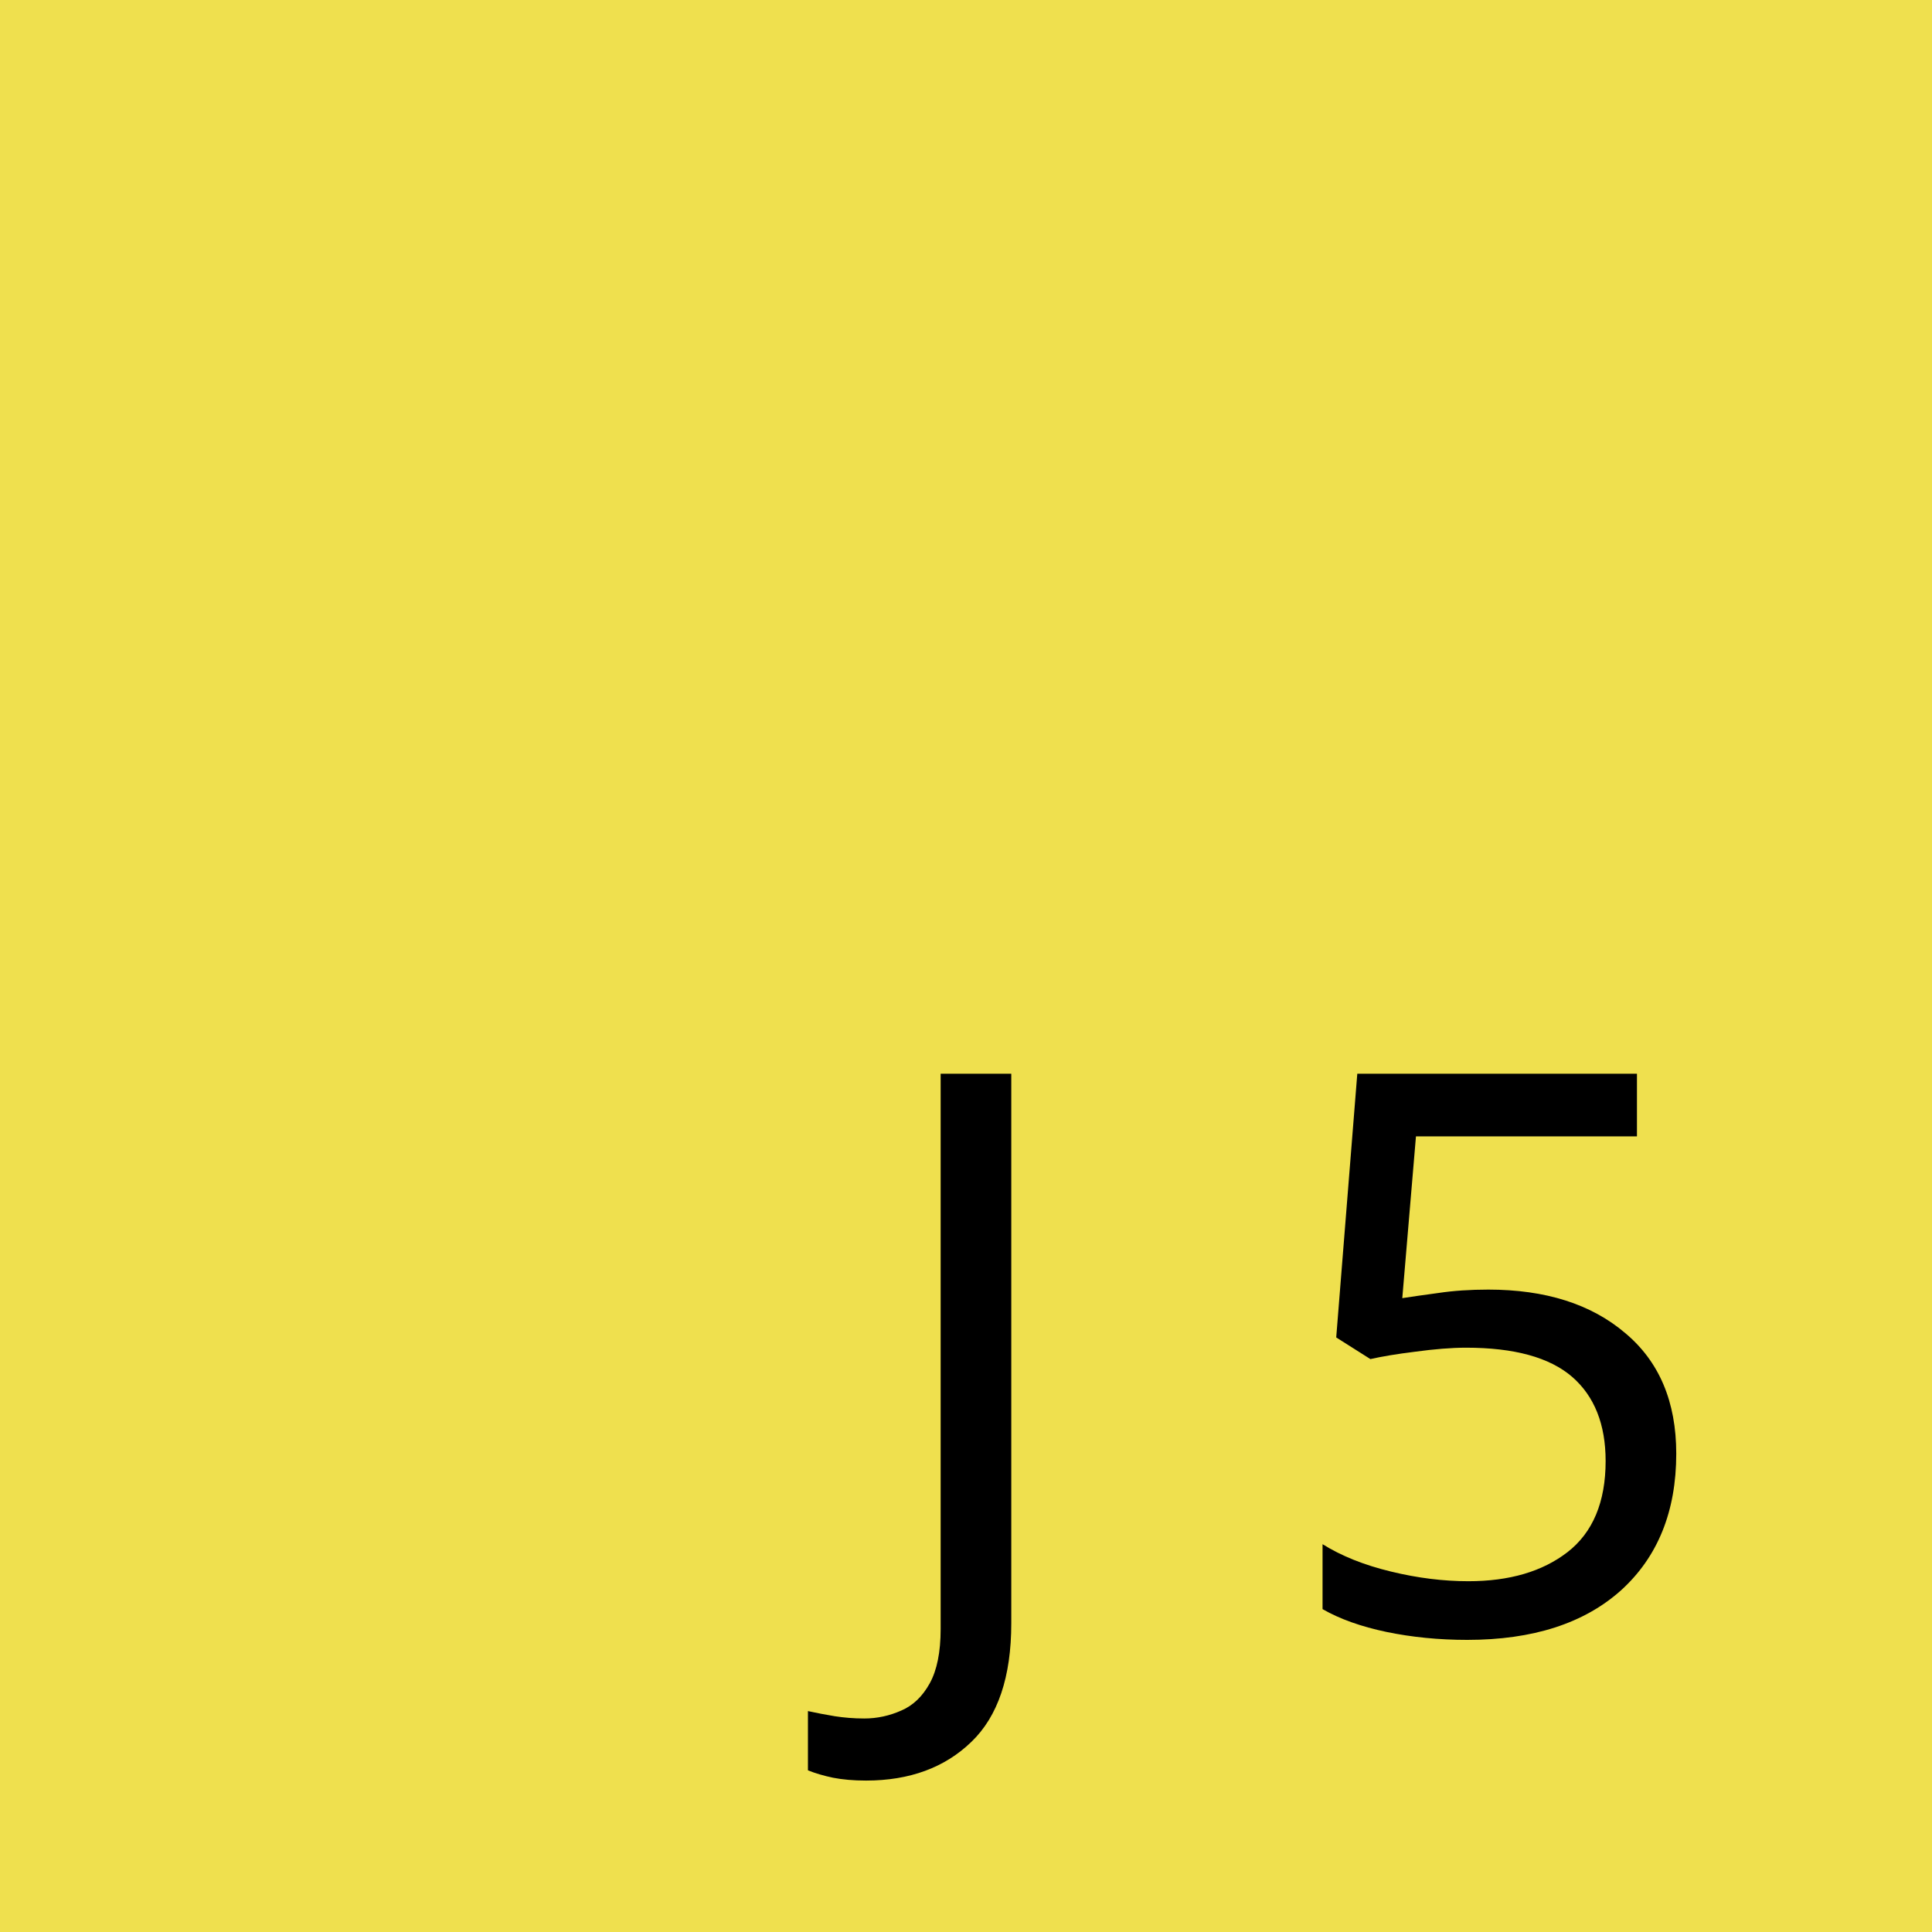
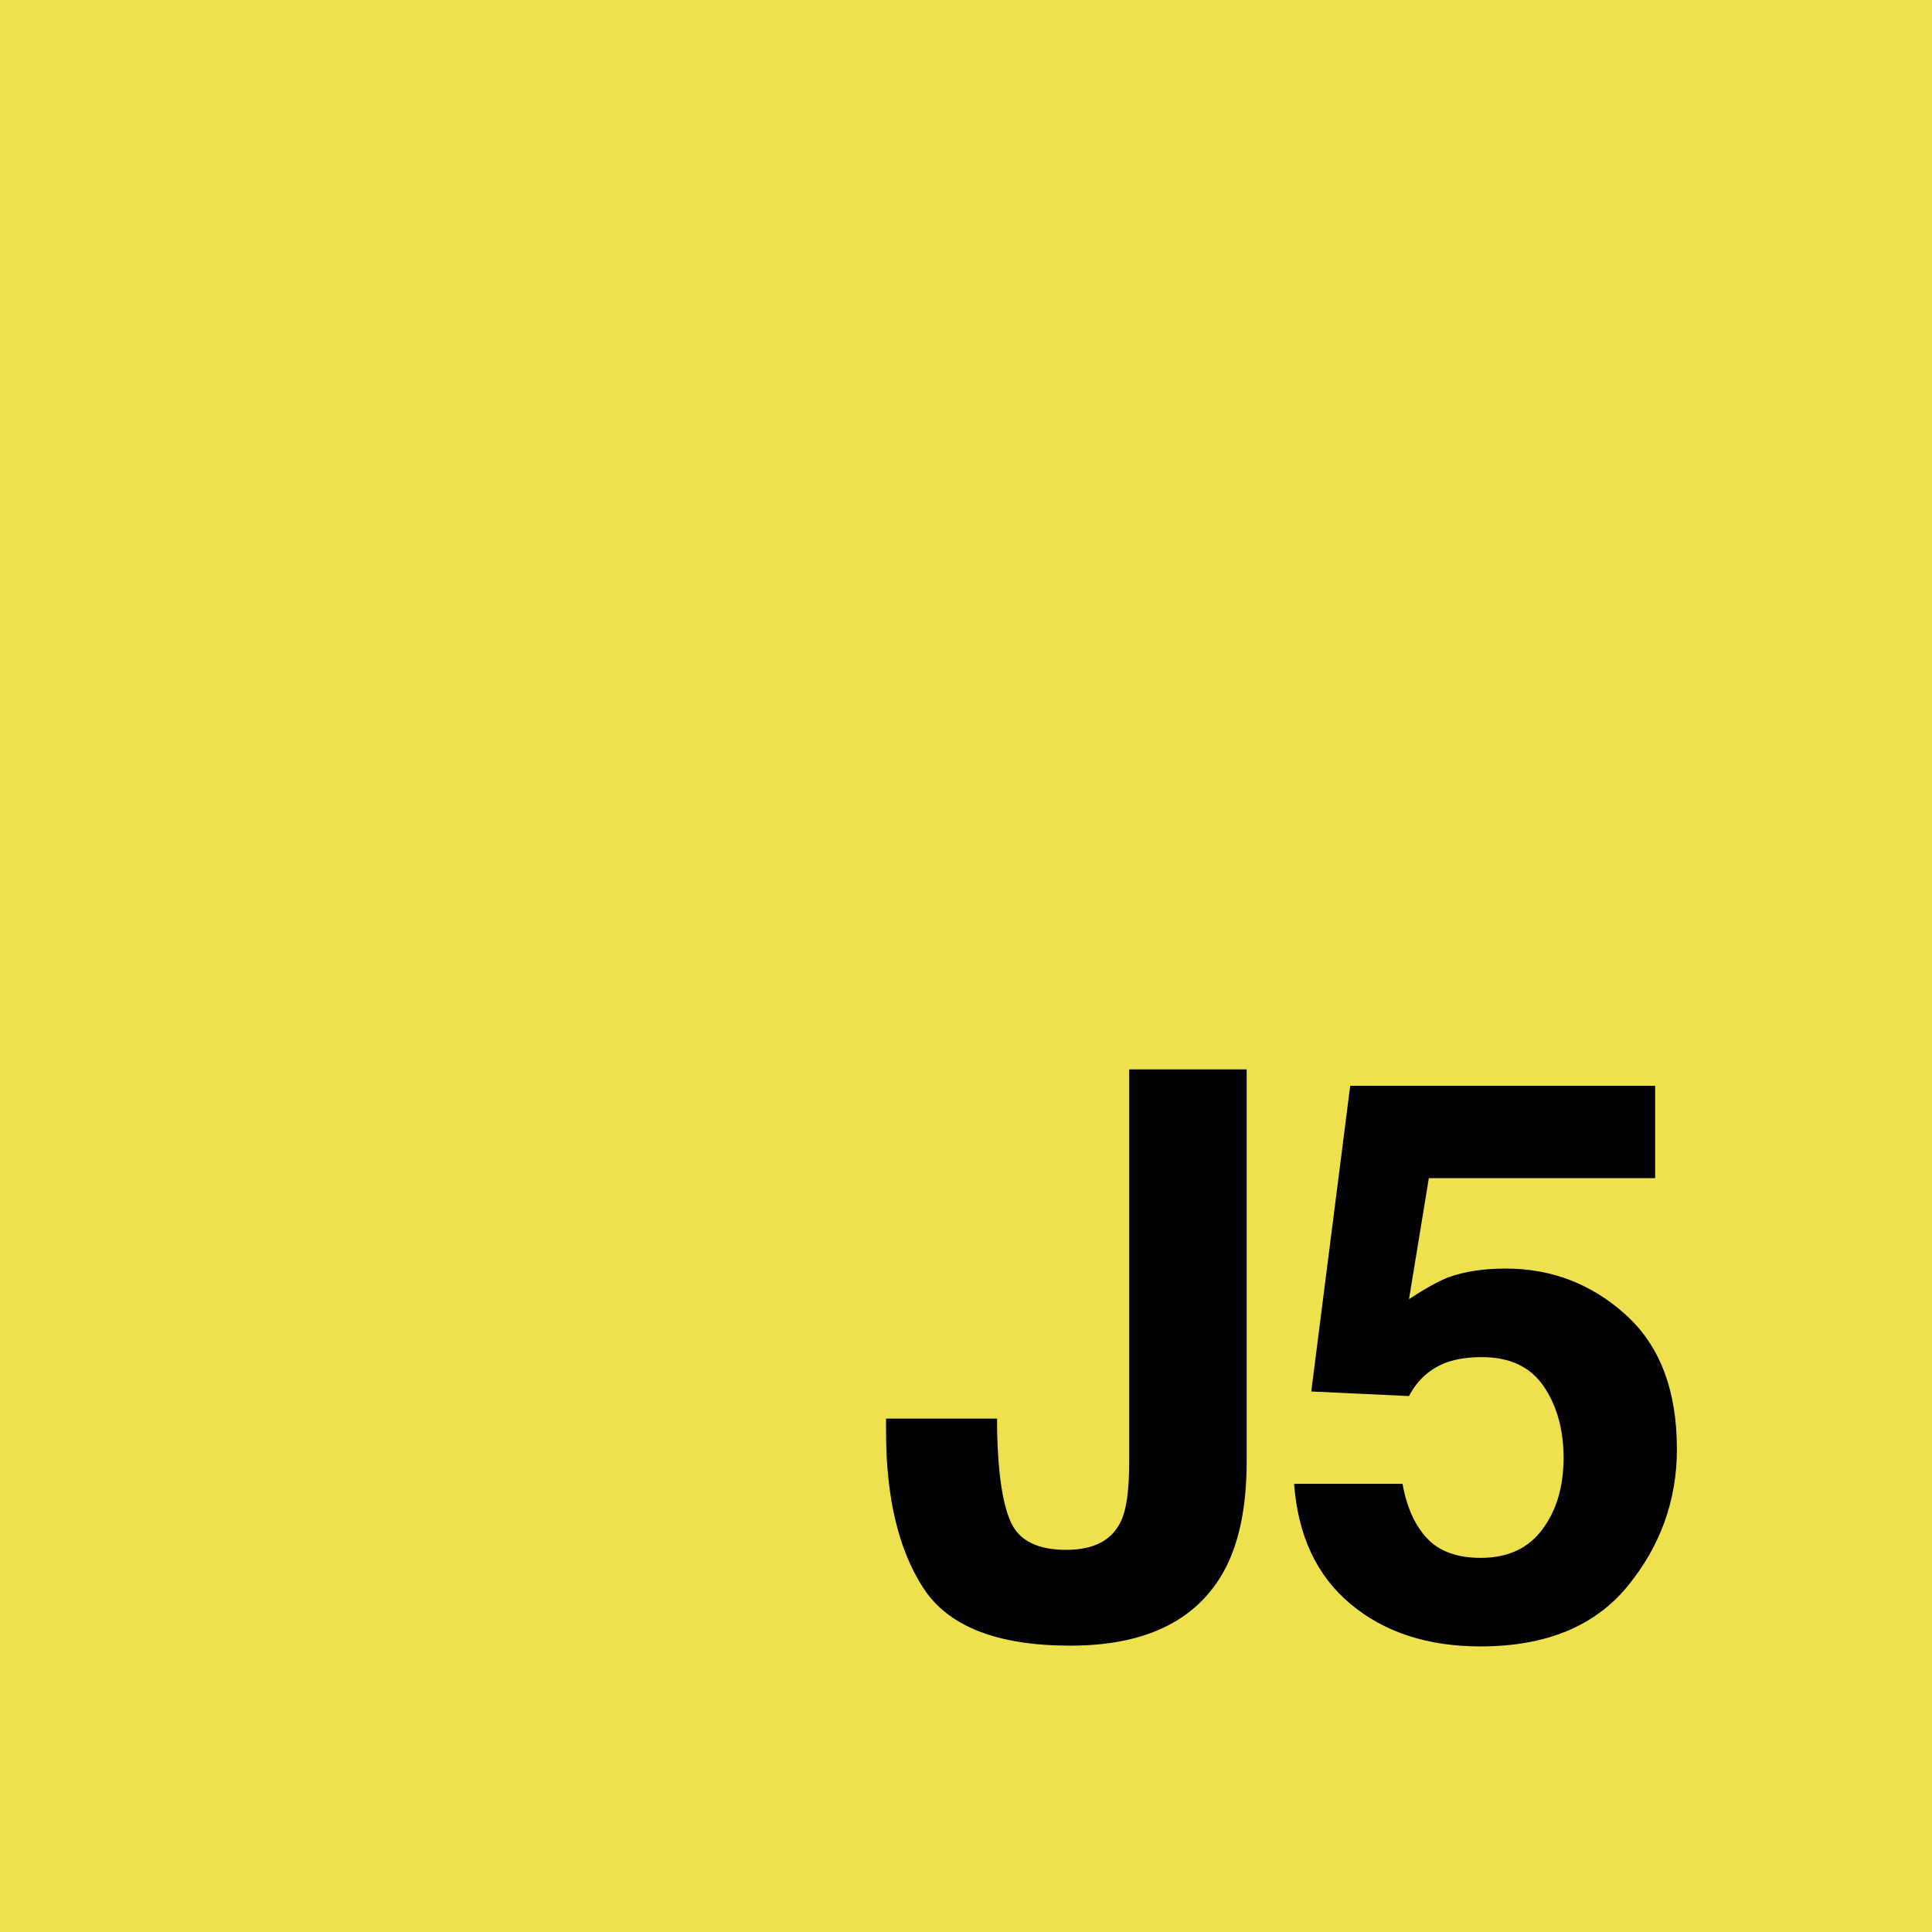
- <svg xmlns="http://www.w3.org/2000/svg" version="1.1" id="Layer_1" x="0px" y="0px" width="53px" height="53px" viewBox="0 0 53 53" enable-background="new 0 0 53 53" xml:space="preserve">
-   <rect x="0" y="0" fill="#EFE04E" width="53" height="53" />
-   <text transform="matrix(1 0 0 1 23.8358 44.7677)">
-     <tspan x="0" y="0" font-family="'Arial-BoldMT'" font-size="21.441">J</tspan>
-     <tspan x="11.1" y="0" font-family="'Arial-BoldMT'" font-size="21.441">5</tspan>
-   </text>
+ <svg xmlns="http://www.w3.org/2000/svg" width="53px" height="53px" viewBox="0 0 53 53" version="1.1">
+   <description>Created with Sketch (http://www.bohemiancoding.com/sketch)</description>
+   <defs />
+   <g id="Page-1" stroke="none" stroke-width="1" fill="none" fill-rule="evenodd">
+     <g id="js-logo">
+       <rect id="Rectangle" fill="#EFE04E" x="0" y="0" width="53" height="53" />
+       <g id="Group" transform="translate(23.8358, 29.7677)" fill="#000000">
+         <path d="M14.639,10.938 C14.757,11.587 14.984,12.088 15.319,12.44 C15.654,12.793 16.143,12.969 16.785,12.969 C17.525,12.969 18.088,12.709 18.475,12.189 C18.863,11.669 19.057,11.015 19.057,10.226 C19.057,9.451 18.875,8.797 18.512,8.263 C18.149,7.729 17.584,7.462 16.816,7.462 C16.453,7.462 16.139,7.508 15.874,7.598 C15.406,7.766 15.054,8.076 14.817,8.53 L12.136,8.404 L13.204,0.019 L21.569,0.019 L21.569,2.552 L15.361,2.552 L14.817,5.871 C15.277,5.571 15.637,5.372 15.895,5.274 C16.328,5.114 16.855,5.033 17.476,5.033 C18.732,5.033 19.828,5.456 20.763,6.3 C21.698,7.145 22.166,8.373 22.166,9.985 C22.166,11.388 21.716,12.641 20.815,13.744 C19.915,14.846 18.568,15.398 16.774,15.398 C15.33,15.398 14.143,15.01 13.215,14.236 C12.286,13.461 11.77,12.362 11.665,10.938 L14.639,10.938 Z" id="5" />
+         <path d="M3.518,9.148 L3.518,9.504 C3.546,10.697 3.676,11.536 3.91,12.022 C4.144,12.507 4.645,12.749 5.413,12.749 C6.173,12.749 6.676,12.484 6.92,11.953 C7.067,11.639 7.14,11.109 7.14,10.362 L7.14,-0.431 L10.364,-0.431 L10.364,10.31 C10.364,11.622 10.138,12.662 9.684,13.43 C8.916,14.728 7.531,15.377 5.528,15.377 C3.525,15.377 2.181,14.852 1.497,13.801 C0.813,12.751 0.471,11.318 0.471,9.504 L0.471,9.148 L3.518,9.148 Z" id="J" />
+       </g>
+     </g>
+   </g>
</svg>
